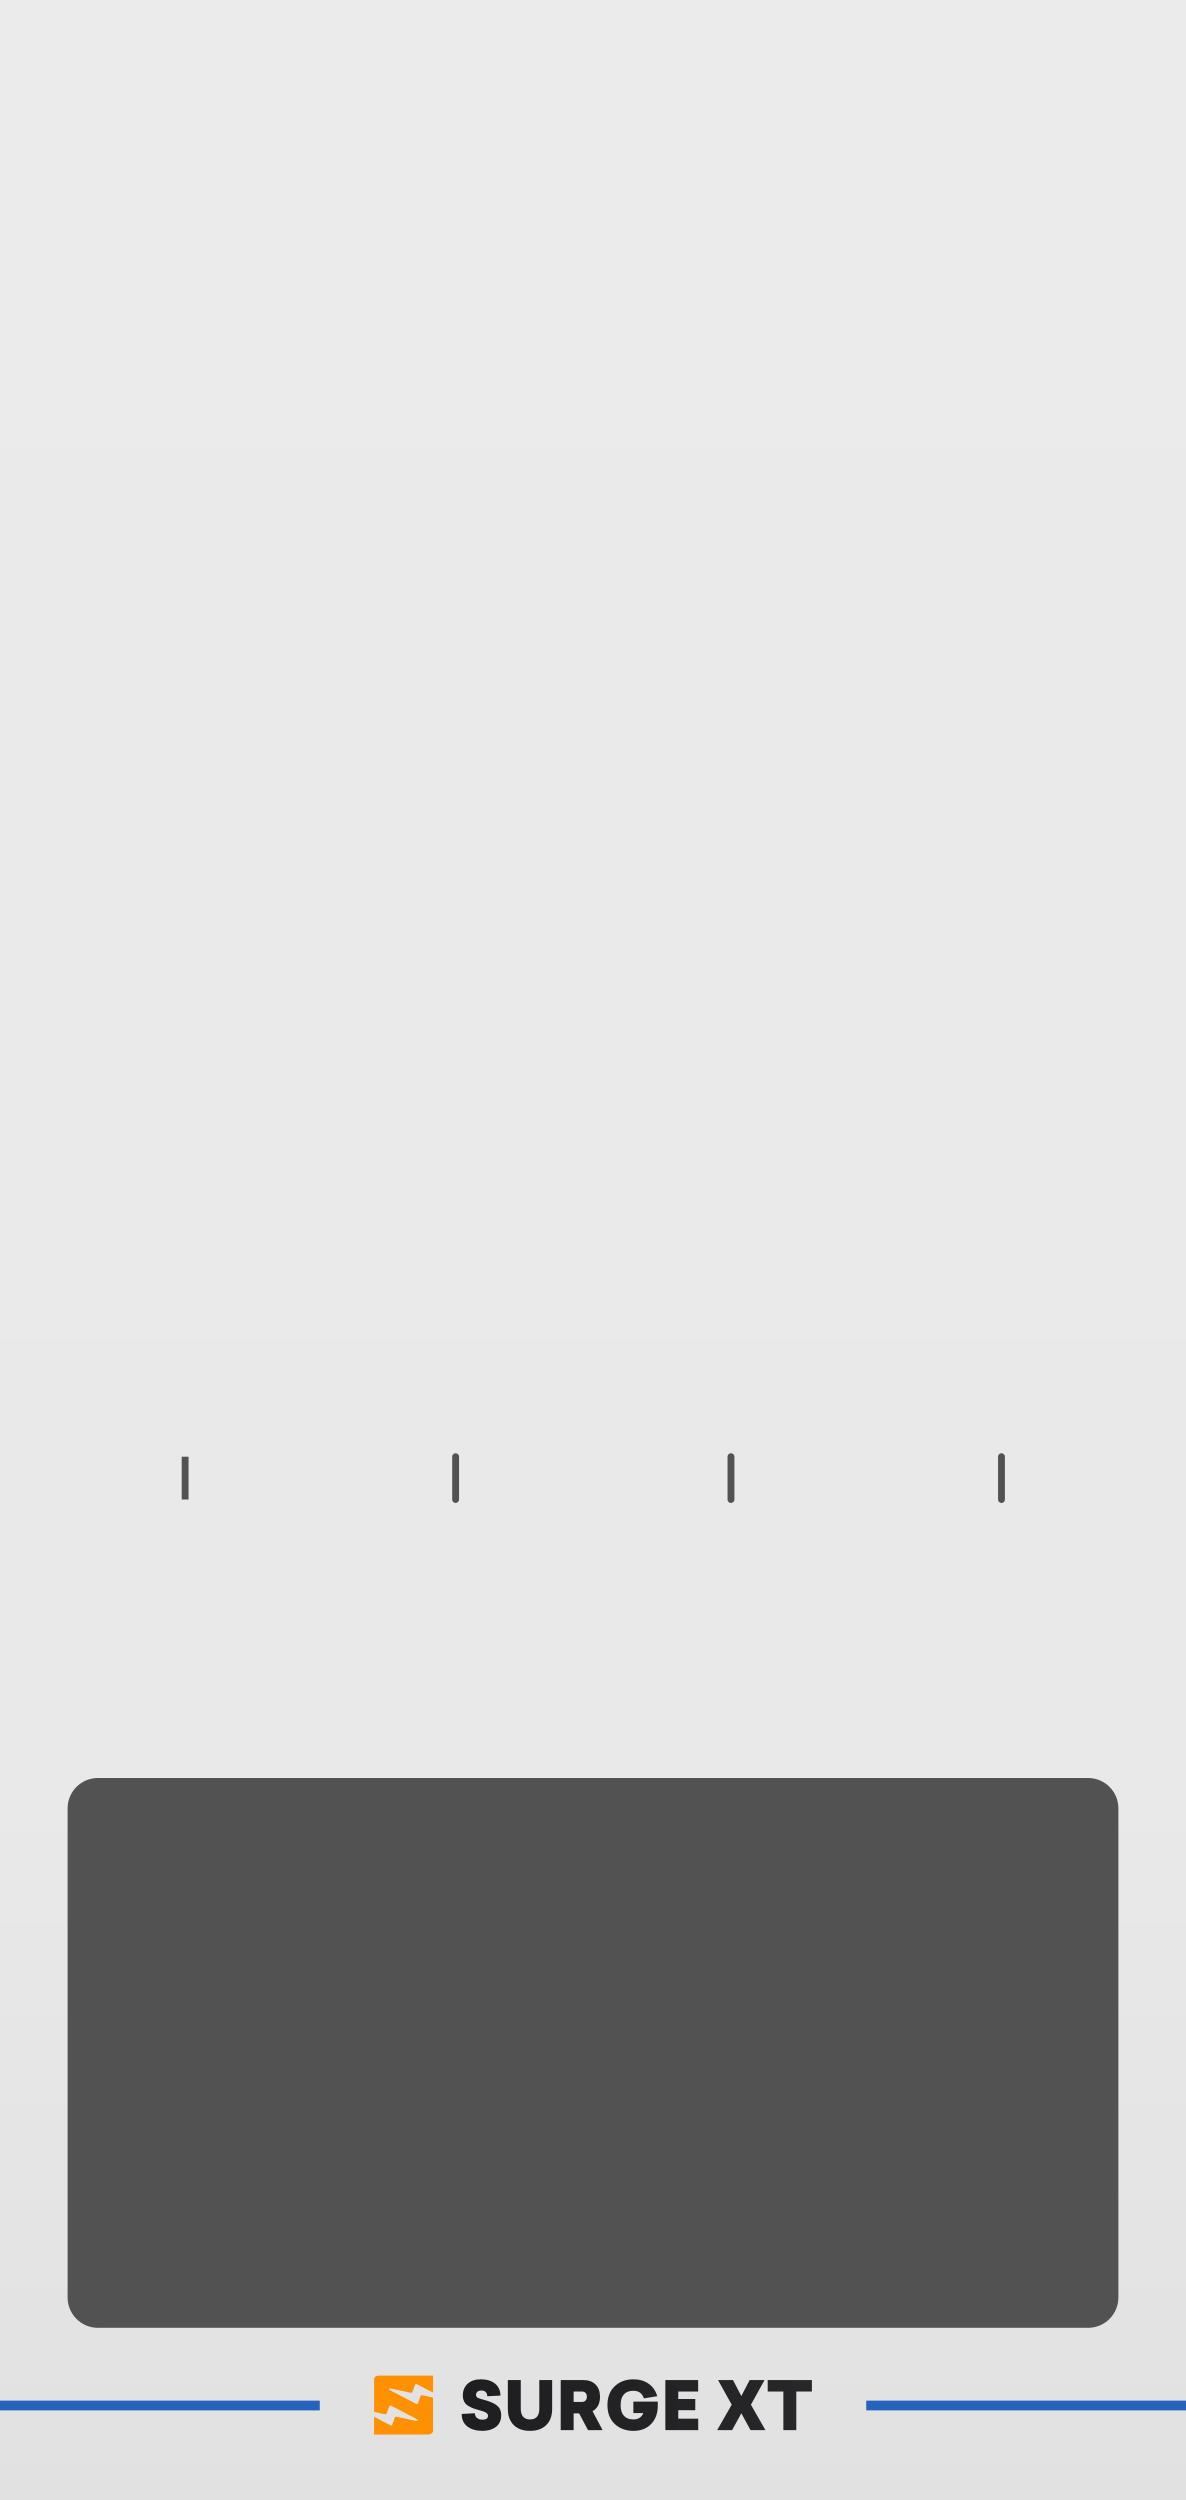
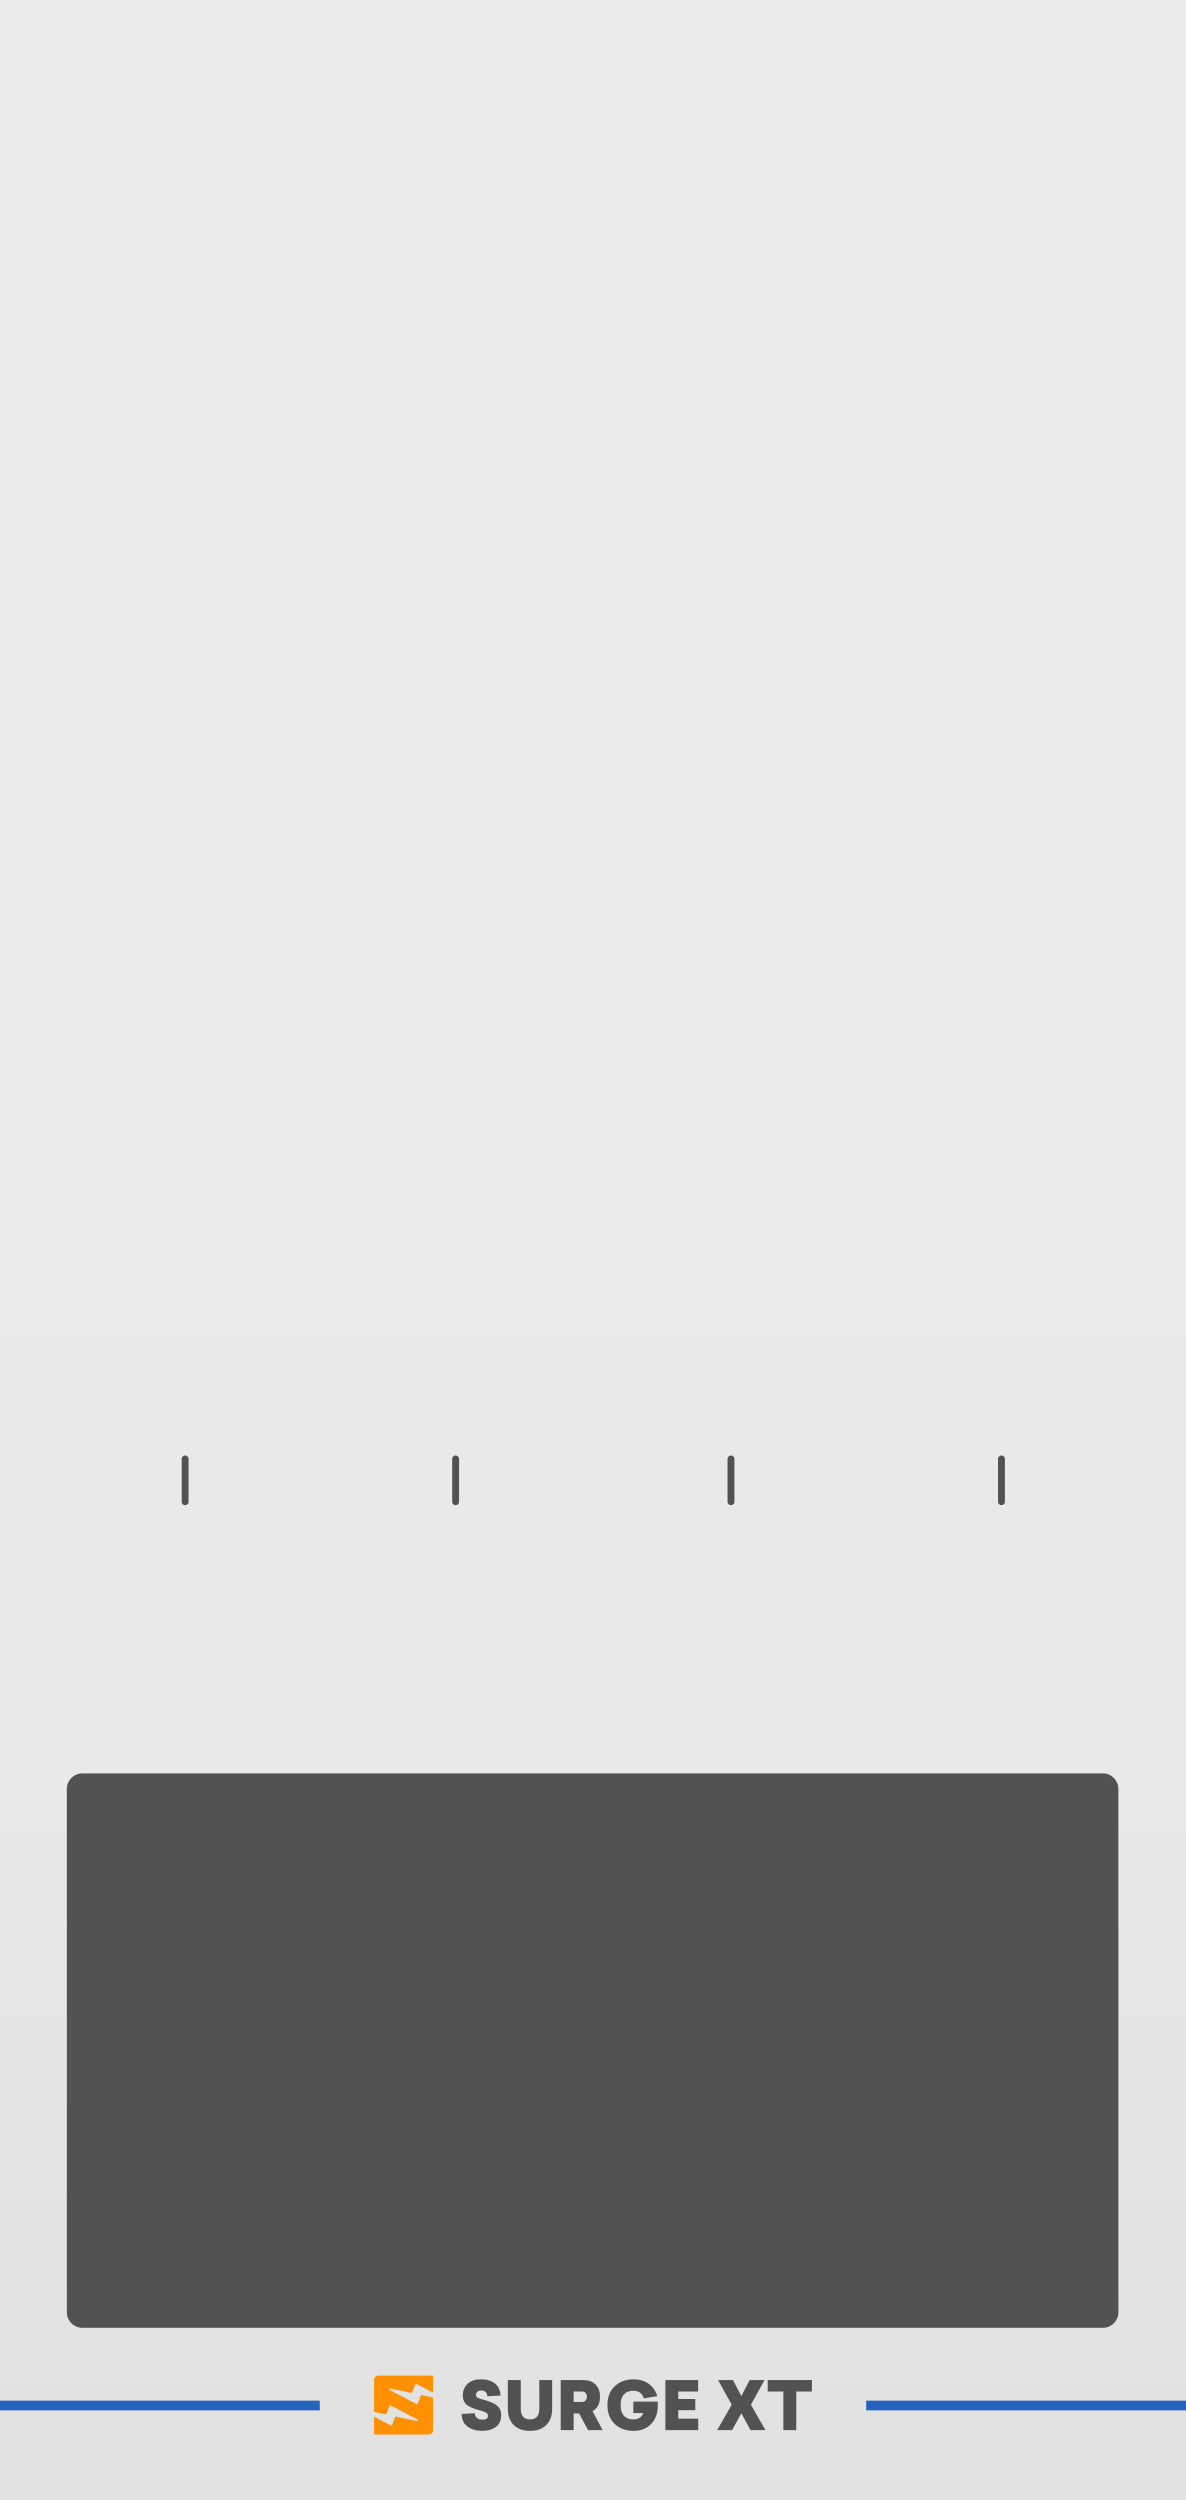
- <svg xmlns="http://www.w3.org/2000/svg" version="1.1" viewBox="0 0 230.4 485.669" height="128.5mm" width="60.96mm" data-name="Layer 2" id="Layer_2">
-   <defs id="defs1088">
-     <linearGradient gradientUnits="userSpaceOnUse" y2="364.252" x2="86.4" y1="0" x1="86.4" id="linear-gradient">
-       <stop id="stop1074" stop-color="#ebebeb" offset="0" />
-       <stop id="stop1076" stop-color="#e9e9e9" offset="0.714" />
-       <stop id="stop1078" stop-color="#e2e2e2" offset="0.971" />
-       <stop id="stop1080" stop-color="#e1e1e1" offset="1" />
-     </linearGradient>
-     <linearGradient gradientUnits="userSpaceOnUse" y2="350.424" x2="118.293" y1="350.424" x1="67.27" id="linear-gradient-2">
-       <stop id="stop1083" stop-color="#1e1e20" offset="0" />
-       <stop id="stop1085" stop-color="#272729" offset="1" />
+ <svg xmlns="http://www.w3.org/2000/svg" id="uuid-81d1e27d-f9d4-47b2-b968-4be7c33bf514" data-name="Layer 2" width="60.96mm" height="128.5mm" viewBox="0 0 230.4 485.669" version="1.1">
+   <defs id="defs11">
+     <linearGradient id="uuid-c439e08c-043c-4b2c-bf05-1e880caab1f3" x1="86.4" y1="0" x2="86.4" y2="364.252" gradientUnits="userSpaceOnUse">
+       <stop offset="0" stop-color="#ebebeb" id="stop2" />
+       <stop offset=".714" stop-color="#e9e9e9" id="stop4" />
+       <stop offset=".971" stop-color="#e2e2e2" id="stop6" />
+       <stop offset="1" stop-color="#e1e1e1" id="stop8" />
    </linearGradient>
  </defs>
-   <g transform="scale(1.333333)" id="PANELS">
-     <rect y="0" x="0" id="rect1090" style="fill:url(#linear-gradient)" height="364.252" width="172.8" />
-     <rect id="rect1092" style="fill:#525252" ry="4.419" rx="4.419" height="80.11" width="153.1" y="259.055" x="9.85" />
-     <rect id="rect1106" style="fill:#2663be" height="1.42" width="46.59" y="349.774" x="126.21" />
-     <rect x="0" id="rect1108" style="fill:#2663be" height="1.42" width="46.59" y="349.774" />
-     <path id="path1110" style="fill:url(#linear-gradient-2)" d="m 72.918,349.039 -1.922,0.098 c 0,-0.26 -0.076,-0.465 -0.229,-0.615 -0.153,-0.15 -0.366,-0.224 -0.639,-0.224 -0.234,0 -0.421,0.057 -0.561,0.171 -0.14,0.114 -0.21,0.271 -0.21,0.473 0,0.182 0.081,0.322 0.244,0.419 0.176,0.091 0.497,0.195 0.966,0.312 0.852,0.228 1.474,0.506 1.868,0.834 0.393,0.328 0.59,0.782 0.59,1.361 0,0.767 -0.257,1.346 -0.771,1.736 -0.52,0.384 -1.177,0.575 -1.97,0.575 -0.904,0 -1.635,-0.215 -2.195,-0.644 -0.553,-0.436 -0.826,-1.044 -0.819,-1.824 l 1.922,-0.098 c -0.006,0.28 0.093,0.506 0.297,0.678 0.205,0.172 0.47,0.258 0.795,0.258 0.546,0 0.819,-0.195 0.819,-0.585 0,-0.169 -0.094,-0.314 -0.283,-0.434 -0.189,-0.12 -0.507,-0.239 -0.956,-0.356 -0.715,-0.176 -1.281,-0.4 -1.697,-0.673 -0.488,-0.319 -0.732,-0.819 -0.732,-1.502 0,-0.676 0.228,-1.232 0.683,-1.668 0.462,-0.442 1.118,-0.663 1.97,-0.663 0.845,0 1.528,0.211 2.048,0.634 0.507,0.416 0.767,0.995 0.78,1.736 z m 19.362,0.878 h 3.56 v 0.605 c 0,1.086 -0.319,1.967 -0.956,2.643 -0.637,0.676 -1.499,1.014 -2.585,1.014 -1.112,0 -2.026,-0.338 -2.741,-1.014 -0.702,-0.67 -1.053,-1.583 -1.053,-2.741 0,-1.157 0.351,-2.071 1.053,-2.741 0.715,-0.676 1.629,-1.014 2.741,-1.014 0.865,0 1.603,0.216 2.214,0.649 0.611,0.432 1.027,1.036 1.249,1.809 l -1.951,0.322 c -0.234,-0.741 -0.745,-1.112 -1.531,-1.112 -0.598,0 -1.057,0.176 -1.375,0.527 -0.319,0.351 -0.478,0.871 -0.478,1.561 0,0.689 0.159,1.21 0.478,1.561 0.319,0.351 0.777,0.527 1.375,0.527 0.722,0 1.206,-0.309 1.453,-0.927 h -1.453 v -1.668 z m -13.704,-3.141 h 1.873 v 4.194 c 0,1.008 -0.286,1.795 -0.858,2.36 -0.566,0.566 -1.353,0.849 -2.36,0.849 -1.014,0 -1.808,-0.283 -2.38,-0.849 -0.572,-0.566 -0.858,-1.353 -0.858,-2.36 v -4.194 h 1.883 v 4.165 c 0,1.047 0.452,1.57 1.356,1.57 0.897,0 1.346,-0.523 1.346,-1.57 z m 7.101,7.296 h 2.126 l -1.473,-2.76 c 0.728,-0.41 1.092,-1.112 1.092,-2.107 0,-0.754 -0.218,-1.348 -0.654,-1.78 -0.436,-0.432 -1.027,-0.649 -1.775,-0.649 h -3.297 v 7.296 h 1.883 v -2.439 h 0.8 l 1.297,2.439 z m 16.045,-5.628 v -1.668 h -4.779 v 7.296 h 4.789 v -1.668 h -2.907 v -1.239 h 2.478 v -1.629 h -2.478 v -1.092 h 2.897 z m 9.676,-1.668 -1.99,3.59 2.117,3.707 h -2.175 l -1.336,-2.458 -1.346,2.458 h -2.175 l 2.117,-3.707 -1.99,-3.59 h 2.175 l 1.219,2.331 1.21,-2.331 h 2.175 z m 6.896,1.668 v -1.668 h -6.438 v 1.668 h 2.282 v 5.628 h 1.883 v -5.628 h 2.273 z m -34.715,1.522 v -1.522 h 1.19 c 0.234,0 0.416,0.068 0.546,0.205 0.13,0.137 0.195,0.322 0.195,0.556 0,0.234 -0.065,0.419 -0.195,0.556 -0.13,0.137 -0.312,0.205 -0.546,0.205 h -1.19 z" />
-     <g id="Favicon">
-       <path style="fill:#ff9000" d="m 60.727,347.377 2.369,1.232 v -2.479 h -7.915 c -0.374,0 -0.674,0.228 -0.674,0.512 v 4.777 l 1.621,0.348 c 0.085,0.018 0.169,-0.021 0.196,-0.082 l 0.404,-1.112 c 0.027,-0.079 0.15,-0.114 0.243,-0.067 l 3.878,2.029 c 0.146,0.076 0.039,0.252 -0.131,0.214 l -2.989,-0.635 c -0.085,-0.018 -0.173,0.021 -0.193,0.085 l -0.397,1.112 c -0.027,0.079 -0.154,0.114 -0.243,0.067 l -2.392,-1.259 v 2.599 h 7.861 c 0.401,0 0.724,-0.249 0.724,-0.55 v -4.845 l -1.602,-0.34 c -0.085,-0.018 -0.169,0.021 -0.193,0.082 l -0.416,1.115 c -0.031,0.079 -0.15,0.111 -0.243,0.067 l -3.882,-2.032 c -0.146,-0.076 -0.039,-0.252 0.131,-0.214 l 2.989,0.635 c 0.085,0.018 0.169,-0.021 0.193,-0.082 l 0.416,-1.115 c 0.031,-0.076 0.15,-0.111 0.243,-0.064 v 0 z" id="Logo" />
+   <g id="uuid-99439b2d-12b2-45fe-ad40-019a92186102" data-name="Layer 1" transform="scale(1.333333)">
+     <g id="g33">
+       <rect width="172.8" height="364.252" fill="url(#uuid-c439e08c-043c-4b2c-bf05-1e880caab1f3)" id="rect13" style="fill:url(#uuid-c439e08c-043c-4b2c-bf05-1e880caab1f3)" x="0" y="0" />
+       <rect x="126.21" y="349.774" width="46.59" height="1.42" fill="#2663be" id="rect15" />
+       <rect y="349.774" width="46.59" height="1.42" fill="#2663be" id="rect17" x="0" />
+       <path d="m 72.918,349.039 -1.922,0.098 c 0,-0.26 -0.076,-0.465 -0.229,-0.615 -0.153,-0.15 -0.366,-0.224 -0.639,-0.224 -0.234,0 -0.421,0.057 -0.561,0.171 -0.14,0.114 -0.21,0.271 -0.21,0.473 0,0.182 0.081,0.322 0.244,0.419 0.176,0.091 0.497,0.195 0.966,0.312 0.852,0.228 1.474,0.506 1.868,0.834 0.393,0.328 0.59,0.782 0.59,1.361 0,0.767 -0.257,1.346 -0.771,1.736 -0.52,0.384 -1.177,0.575 -1.97,0.575 -0.904,0 -1.635,-0.215 -2.195,-0.644 -0.553,-0.436 -0.826,-1.044 -0.819,-1.824 l 1.922,-0.098 c -0.006,0.28 0.093,0.506 0.297,0.678 0.205,0.172 0.47,0.258 0.795,0.258 0.546,0 0.819,-0.195 0.819,-0.585 0,-0.169 -0.094,-0.314 -0.283,-0.434 -0.189,-0.12 -0.507,-0.239 -0.956,-0.356 -0.715,-0.176 -1.281,-0.4 -1.697,-0.673 -0.488,-0.319 -0.732,-0.819 -0.732,-1.502 0,-0.676 0.228,-1.232 0.683,-1.668 0.462,-0.442 1.118,-0.663 1.97,-0.663 0.845,0 1.528,0.211 2.048,0.634 0.507,0.416 0.767,0.995 0.78,1.736 z m 19.362,0.878 h 3.56 v 0.605 c 0,1.086 -0.319,1.967 -0.956,2.643 -0.637,0.676 -1.499,1.014 -2.585,1.014 -1.112,0 -2.026,-0.338 -2.741,-1.014 -0.702,-0.67 -1.053,-1.583 -1.053,-2.741 0,-1.157 0.351,-2.071 1.053,-2.741 0.715,-0.676 1.629,-1.014 2.741,-1.014 0.865,0 1.603,0.216 2.214,0.649 0.611,0.432 1.027,1.036 1.249,1.809 l -1.951,0.322 c -0.234,-0.741 -0.745,-1.112 -1.531,-1.112 -0.598,0 -1.057,0.176 -1.375,0.527 -0.319,0.351 -0.478,0.871 -0.478,1.561 0,0.689 0.159,1.21 0.478,1.561 0.319,0.351 0.777,0.527 1.375,0.527 0.722,0 1.206,-0.309 1.453,-0.927 h -1.453 v -1.668 z m -13.704,-3.141 h 1.873 v 4.194 c 0,1.008 -0.286,1.795 -0.858,2.36 -0.566,0.566 -1.353,0.849 -2.36,0.849 -1.014,0 -1.808,-0.283 -2.38,-0.849 -0.572,-0.566 -0.858,-1.353 -0.858,-2.36 v -4.194 h 1.883 v 4.165 c 0,1.047 0.452,1.57 1.356,1.57 0.897,0 1.346,-0.523 1.346,-1.57 z m 7.101,7.296 h 2.126 l -1.473,-2.76 c 0.728,-0.41 1.092,-1.112 1.092,-2.107 0,-0.754 -0.218,-1.348 -0.654,-1.78 -0.436,-0.432 -1.027,-0.649 -1.775,-0.649 h -3.297 v 7.296 h 1.883 v -2.439 h 0.8 l 1.297,2.439 z m 16.045,-5.628 v -1.668 h -4.779 v 7.296 h 4.789 v -1.668 h -2.907 v -1.239 h 2.478 v -1.629 h -2.478 v -1.092 h 2.897 z m 9.676,-1.668 -1.99,3.59 2.117,3.707 h -2.175 l -1.336,-2.458 -1.346,2.458 h -2.175 l 2.117,-3.707 -1.99,-3.59 h 2.175 l 1.219,2.331 1.21,-2.331 h 2.175 z m 6.896,1.668 v -1.668 h -6.438 v 1.668 h 2.282 v 5.628 h 1.883 v -5.628 h 2.273 z m -34.715,1.522 v -1.522 h 1.19 c 0.234,0 0.416,0.068 0.546,0.205 0.13,0.137 0.195,0.322 0.195,0.556 0,0.234 -0.065,0.419 -0.195,0.556 -0.13,0.137 -0.312,0.205 -0.546,0.205 h -1.19 z" fill="#525252" id="path19" />
+       <g id="uuid-676b84f6-f21d-4656-a3a5-0ca644e60743" data-name="Favicon">
+         <path id="uuid-fd484c4c-7ae4-4e06-8d21-44f4d68eae1e" data-name="Logo" d="m 60.727,347.377 2.369,1.232 v -2.479 h -7.915 c -0.374,0 -0.674,0.228 -0.674,0.512 v 4.777 l 1.621,0.348 c 0.085,0.018 0.169,-0.021 0.196,-0.082 l 0.404,-1.112 c 0.027,-0.079 0.15,-0.114 0.243,-0.067 l 3.878,2.029 c 0.146,0.076 0.039,0.252 -0.131,0.214 l -2.989,-0.635 c -0.085,-0.018 -0.173,0.021 -0.193,0.085 l -0.397,1.112 c -0.027,0.079 -0.154,0.114 -0.243,0.067 l -2.392,-1.259 v 2.599 h 7.861 c 0.401,0 0.724,-0.249 0.724,-0.55 v -4.845 l -1.602,-0.34 c -0.085,-0.018 -0.169,0.021 -0.193,0.082 l -0.416,1.115 c -0.031,0.079 -0.15,0.111 -0.243,0.067 l -3.882,-2.032 c -0.146,-0.076 -0.039,-0.252 0.131,-0.214 l 2.989,0.635 c 0.085,0.018 0.169,-0.021 0.193,-0.082 l 0.416,-1.115 c 0.031,-0.076 0.15,-0.111 0.243,-0.064 v 0 z" fill="#ff9000" />
+       </g>
+       <rect x="9.739" y="258.382" width="153.211" height="80.784" rx="2.26" ry="2.26" fill="#525252" id="rect23" />
+       <line x1="26.974" y1="212.568" x2="26.974" y2="218.804" fill="none" stroke="#525252" stroke-linecap="round" stroke-miterlimit="10" id="line25" />
+       <line x1="66.385" y1="212.568" x2="66.385" y2="218.804" fill="none" stroke="#525252" stroke-linecap="round" stroke-miterlimit="10" id="line27" />
+       <line x1="106.504" y1="212.568" x2="106.504" y2="218.804" fill="none" stroke="#525252" stroke-linecap="round" stroke-miterlimit="10" id="line29" />
+       <line x1="145.916" y1="212.568" x2="145.916" y2="218.804" fill="none" stroke="#525252" stroke-linecap="round" stroke-miterlimit="10" id="line31" />
    </g>
  </g>
-   <g transform="scale(1.333333) translate(0,-41)" data-name="Labels Modern (outline)" id="Labels_Modern__outline_">
-     <line id="line1351" style="fill:none;stroke:#525252;stroke-miterlimit:10" y2="259.478" x2="26.974" y1="253.242" x1="26.974" />
-     <line id="line1353" style="fill:none;stroke:#525252;stroke-linecap:round;stroke-miterlimit:10" y2="259.478" x2="66.385" y1="253.242" x1="66.385" />
-     <line id="line1355" style="fill:none;stroke:#525252;stroke-linecap:round;stroke-miterlimit:10" y2="259.478" x2="106.504" y1="253.242" x1="106.504" />
-     <line id="line1357" style="fill:none;stroke:#525252;stroke-linecap:round;stroke-miterlimit:10" y2="259.478" x2="145.916" y1="253.242" x1="145.916" />
-   </g>
</svg>
